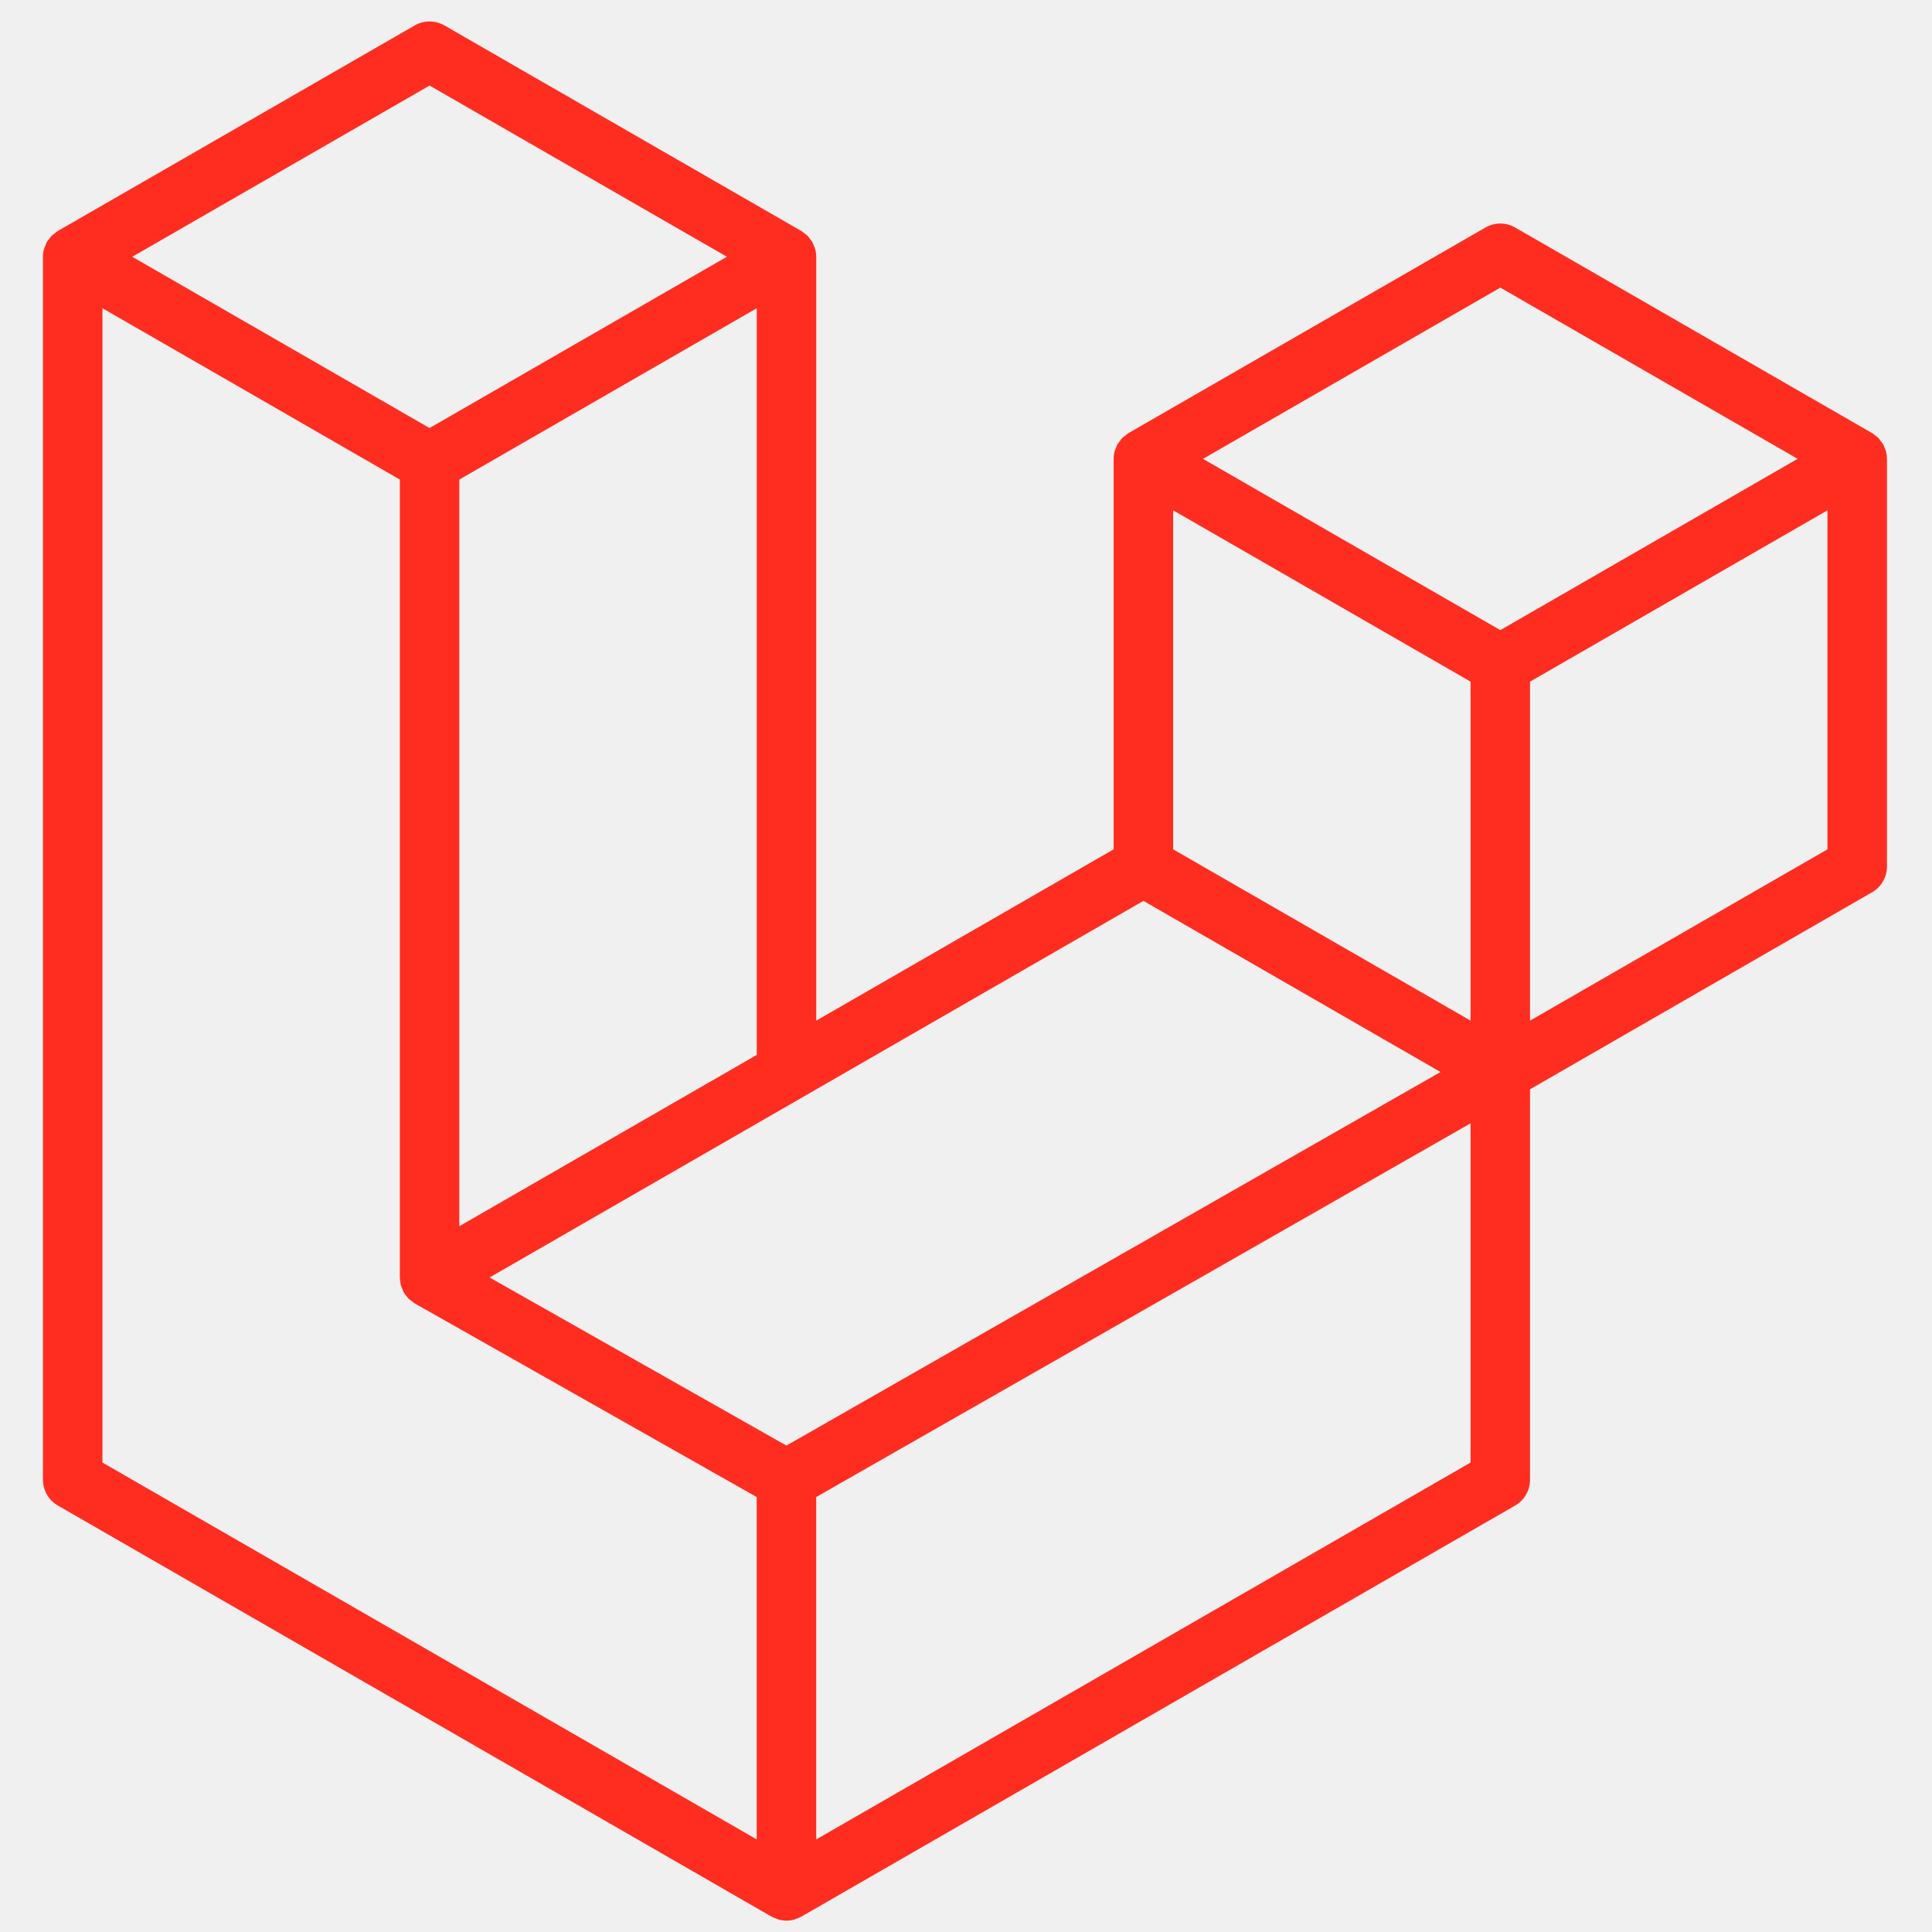
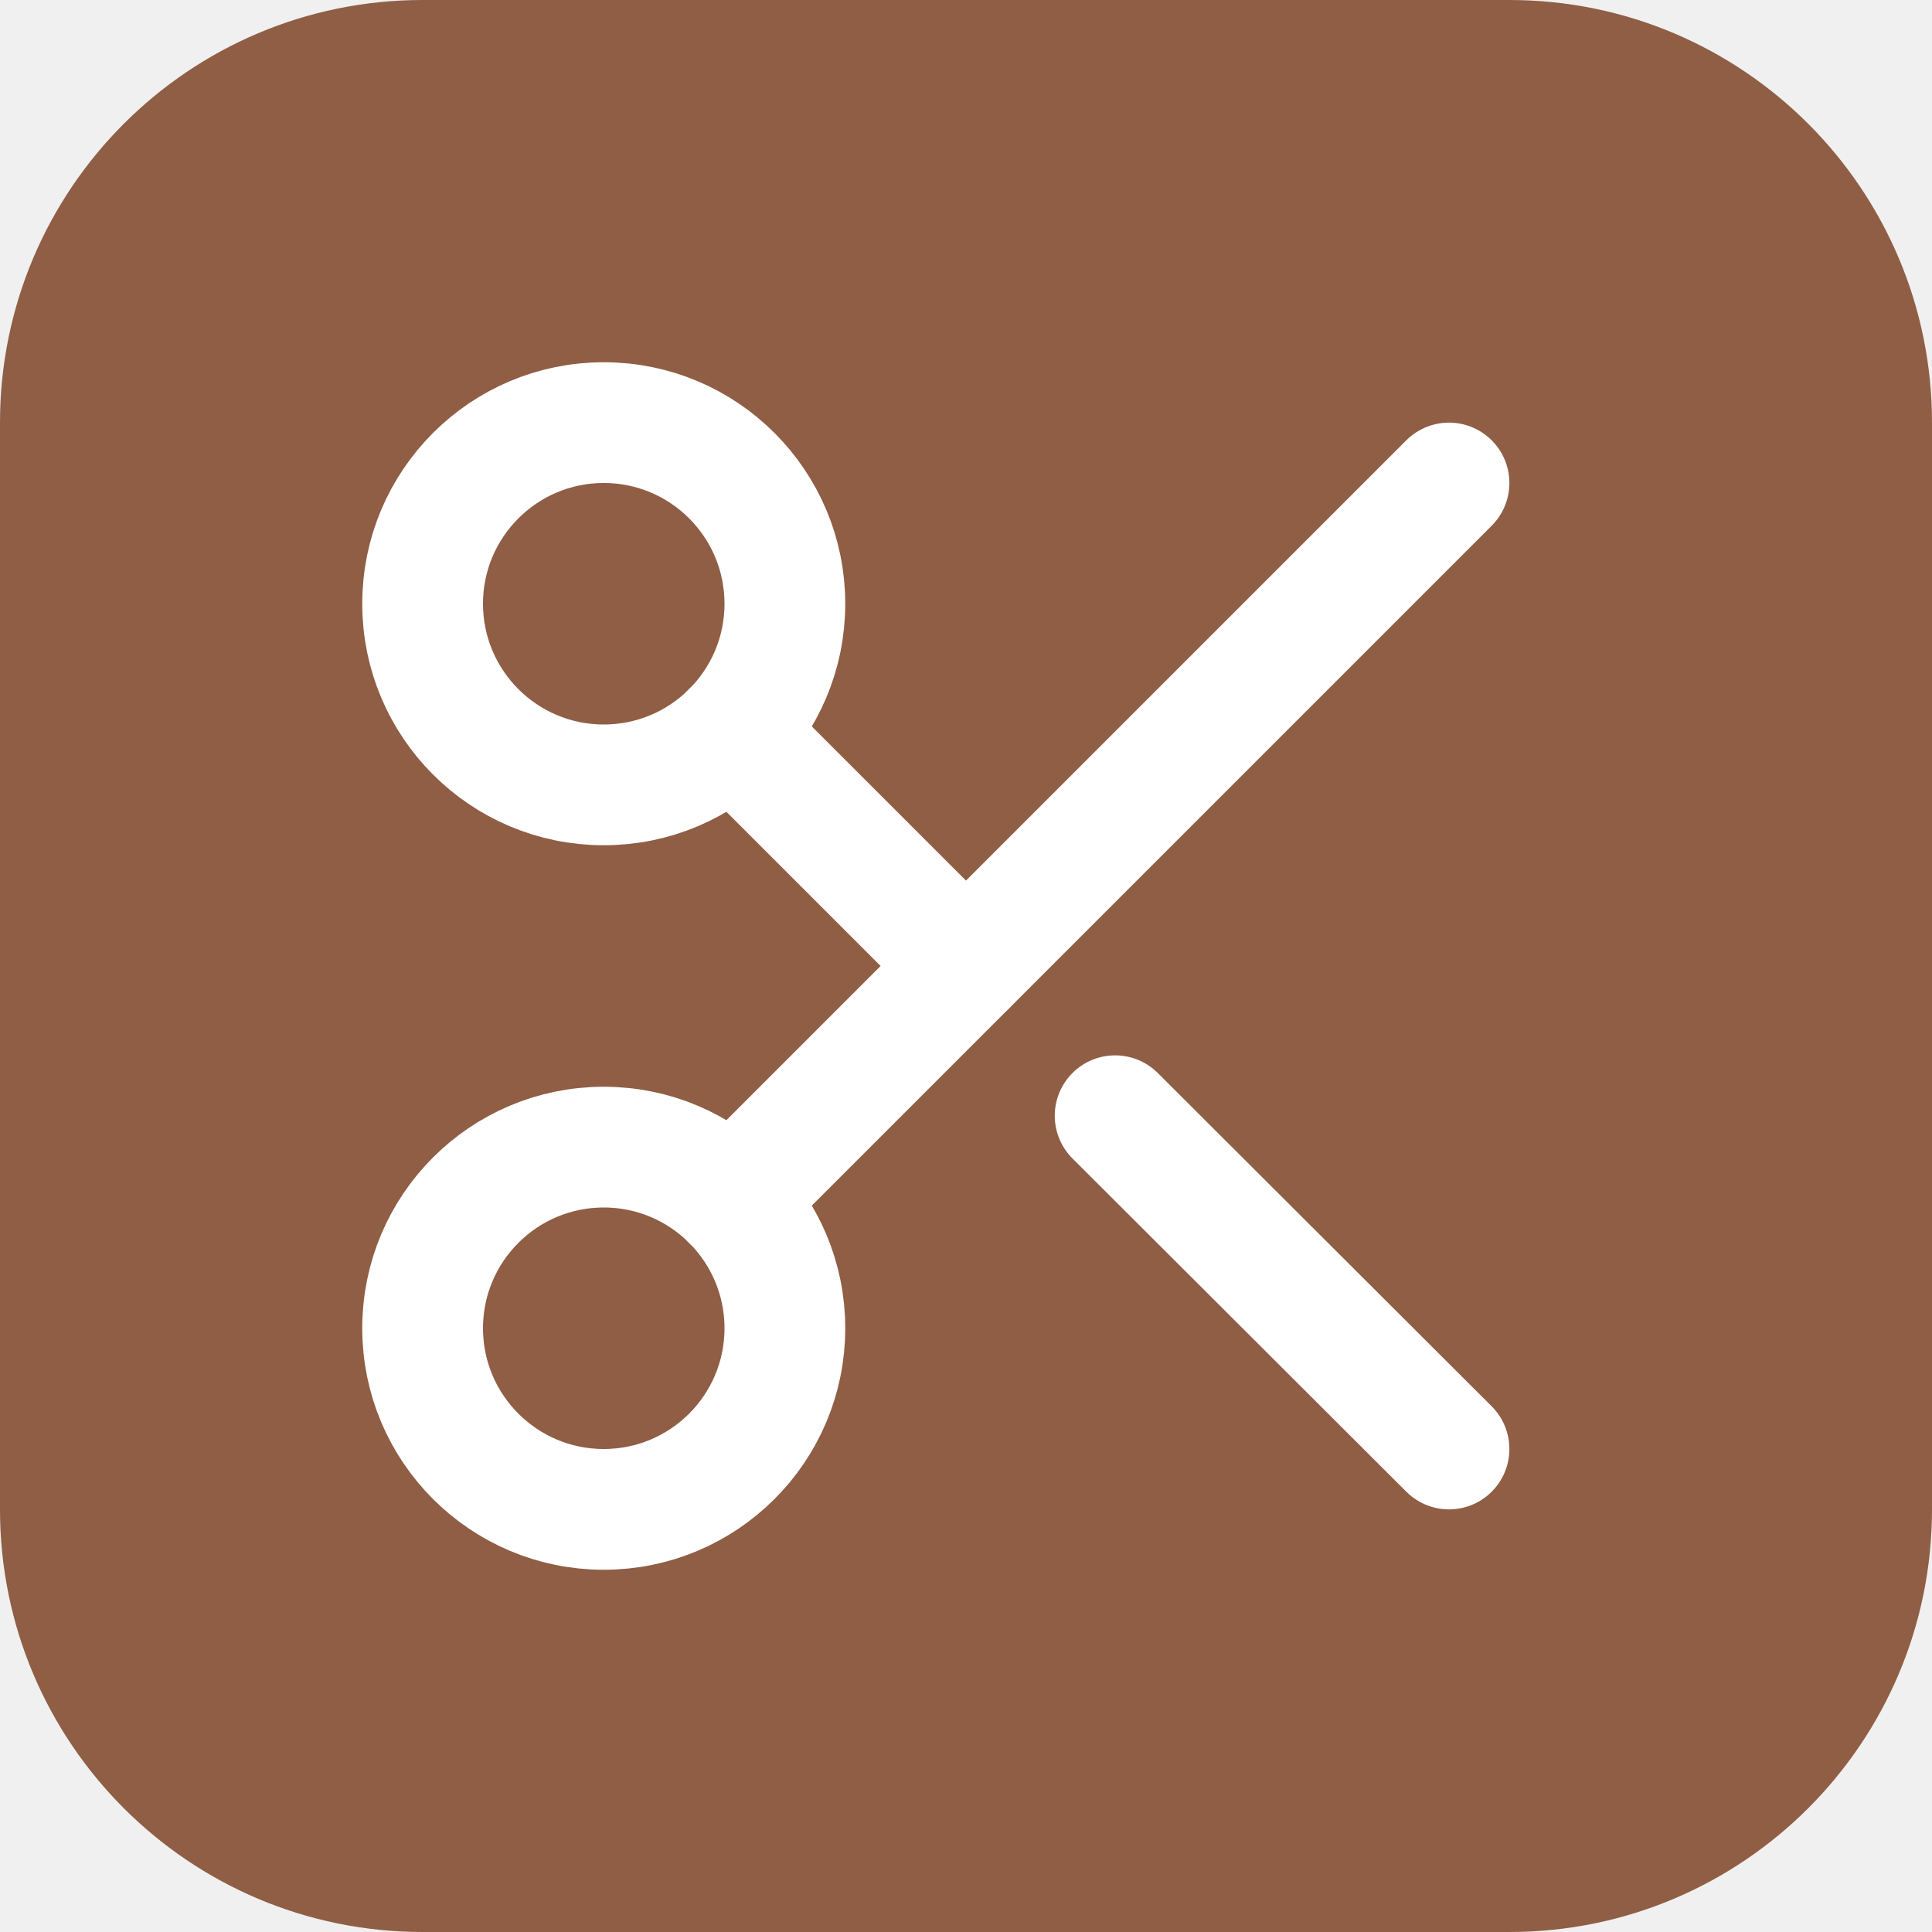
- <svg xmlns="http://www.w3.org/2000/svg" width="166" height="166" viewBox="0 0 166 166" fill="none">
-   <path fill-rule="evenodd" clip-rule="evenodd" d="M162.041 38.759C162.099 38.977 162.129 39.201 162.13 39.426V74.452C162.13 74.902 162.011 75.344 161.786 75.733C161.561 76.122 161.237 76.444 160.847 76.668L131.462 93.594V127.141C131.462 128.054 130.977 128.897 130.186 129.357L68.847 164.683C68.707 164.763 68.554 164.814 68.401 164.868C68.343 164.887 68.289 164.922 68.228 164.938C67.8 165.051 67.349 165.051 66.92 164.938C66.85 164.919 66.786 164.881 66.719 164.855C66.579 164.804 66.432 164.76 66.298 164.683L4.972 129.357C4.583 129.133 4.259 128.81 4.034 128.421C3.808 128.032 3.69 127.591 3.689 127.141L3.689 22.063C3.689 21.834 3.721 21.61 3.779 21.393C3.798 21.32 3.843 21.253 3.868 21.179C3.916 21.045 3.961 20.908 4.031 20.783C4.079 20.7 4.149 20.633 4.206 20.557C4.28 20.454 4.347 20.349 4.433 20.26C4.506 20.186 4.602 20.132 4.685 20.068C4.778 19.992 4.861 19.909 4.966 19.848L35.633 2.185C36.022 1.961 36.462 1.844 36.91 1.844C37.358 1.844 37.798 1.961 38.186 2.185L68.851 19.848H68.857C68.959 19.912 69.045 19.992 69.138 20.065C69.221 20.129 69.313 20.186 69.387 20.257C69.476 20.349 69.54 20.454 69.616 20.557C69.671 20.633 69.744 20.7 69.789 20.783C69.862 20.911 69.904 21.045 69.955 21.179C69.98 21.253 70.025 21.32 70.044 21.396C70.103 21.614 70.133 21.838 70.133 22.063V87.694L95.686 72.974V39.423C95.686 39.2 95.718 38.973 95.775 38.759C95.798 38.683 95.839 38.615 95.865 38.542C95.916 38.408 95.96 38.271 96.031 38.146C96.079 38.063 96.149 37.996 96.203 37.92C96.279 37.818 96.343 37.712 96.433 37.623C96.506 37.549 96.599 37.495 96.681 37.431C96.777 37.355 96.86 37.272 96.962 37.211L127.633 19.548C128.021 19.324 128.461 19.206 128.91 19.206C129.358 19.206 129.798 19.324 130.186 19.548L160.85 37.211C160.959 37.275 161.042 37.355 161.137 37.428C161.217 37.492 161.31 37.549 161.383 37.62C161.473 37.712 161.536 37.818 161.613 37.92C161.67 37.996 161.741 38.063 161.785 38.146C161.859 38.271 161.9 38.408 161.951 38.542C161.98 38.615 162.021 38.683 162.041 38.759ZM157.018 72.974V43.848L146.287 50.028L131.462 58.568V87.694L157.021 72.974H157.018ZM126.354 125.663V96.518L111.771 104.85L70.13 128.626V158.046L126.354 125.663ZM8.801 26.485V125.663L65.018 158.043V128.629L35.649 112L35.64 111.994L35.627 111.988C35.528 111.93 35.445 111.847 35.353 111.777C35.273 111.713 35.18 111.662 35.11 111.592L35.104 111.582C35.021 111.502 34.963 111.403 34.893 111.314C34.829 111.228 34.753 111.154 34.702 111.065L34.699 111.055C34.641 110.96 34.606 110.845 34.565 110.736C34.523 110.64 34.469 110.551 34.443 110.449C34.411 110.328 34.405 110.197 34.392 110.072C34.379 109.976 34.354 109.881 34.354 109.785V109.778V41.205L19.532 32.662L8.801 26.485ZM36.913 7.35L11.364 22.063L36.907 36.777L62.453 22.06L36.907 7.35H36.913ZM50.2 99.174L65.022 90.637V26.485L54.291 32.665L39.466 41.205V105.357L50.2 99.174ZM128.91 24.713L103.363 39.426L128.91 54.14L154.453 39.423L128.91 24.713ZM126.354 58.568L111.529 50.028L100.798 43.848V72.974L115.619 81.511L126.354 87.694V58.568ZM67.571 124.205L105.042 102.803L123.772 92.109L98.245 77.405L68.854 94.334L42.066 109.762L67.571 124.205Z" fill="#FF2D20" />
+ <svg xmlns="http://www.w3.org/2000/svg" viewBox="0 0 64 64">
+   <rect width="64" height="64" rx="14" fill="#8f5e45" />
+   <g fill="none" stroke="#ffffff" stroke-width="2" stroke-linecap="round" stroke-linejoin="round" transform="translate(8 8) scale(2)">
+     <circle cx="6" cy="6" r="3" />
+     <circle cx="6" cy="18" r="3" />
+     <path d="M20 4 8.12 15.88" />
+     <path d="M14.47 14.48 20 20" />
+     <path d="M8.12 8.12 12 12" />
+   </g>
</svg>
